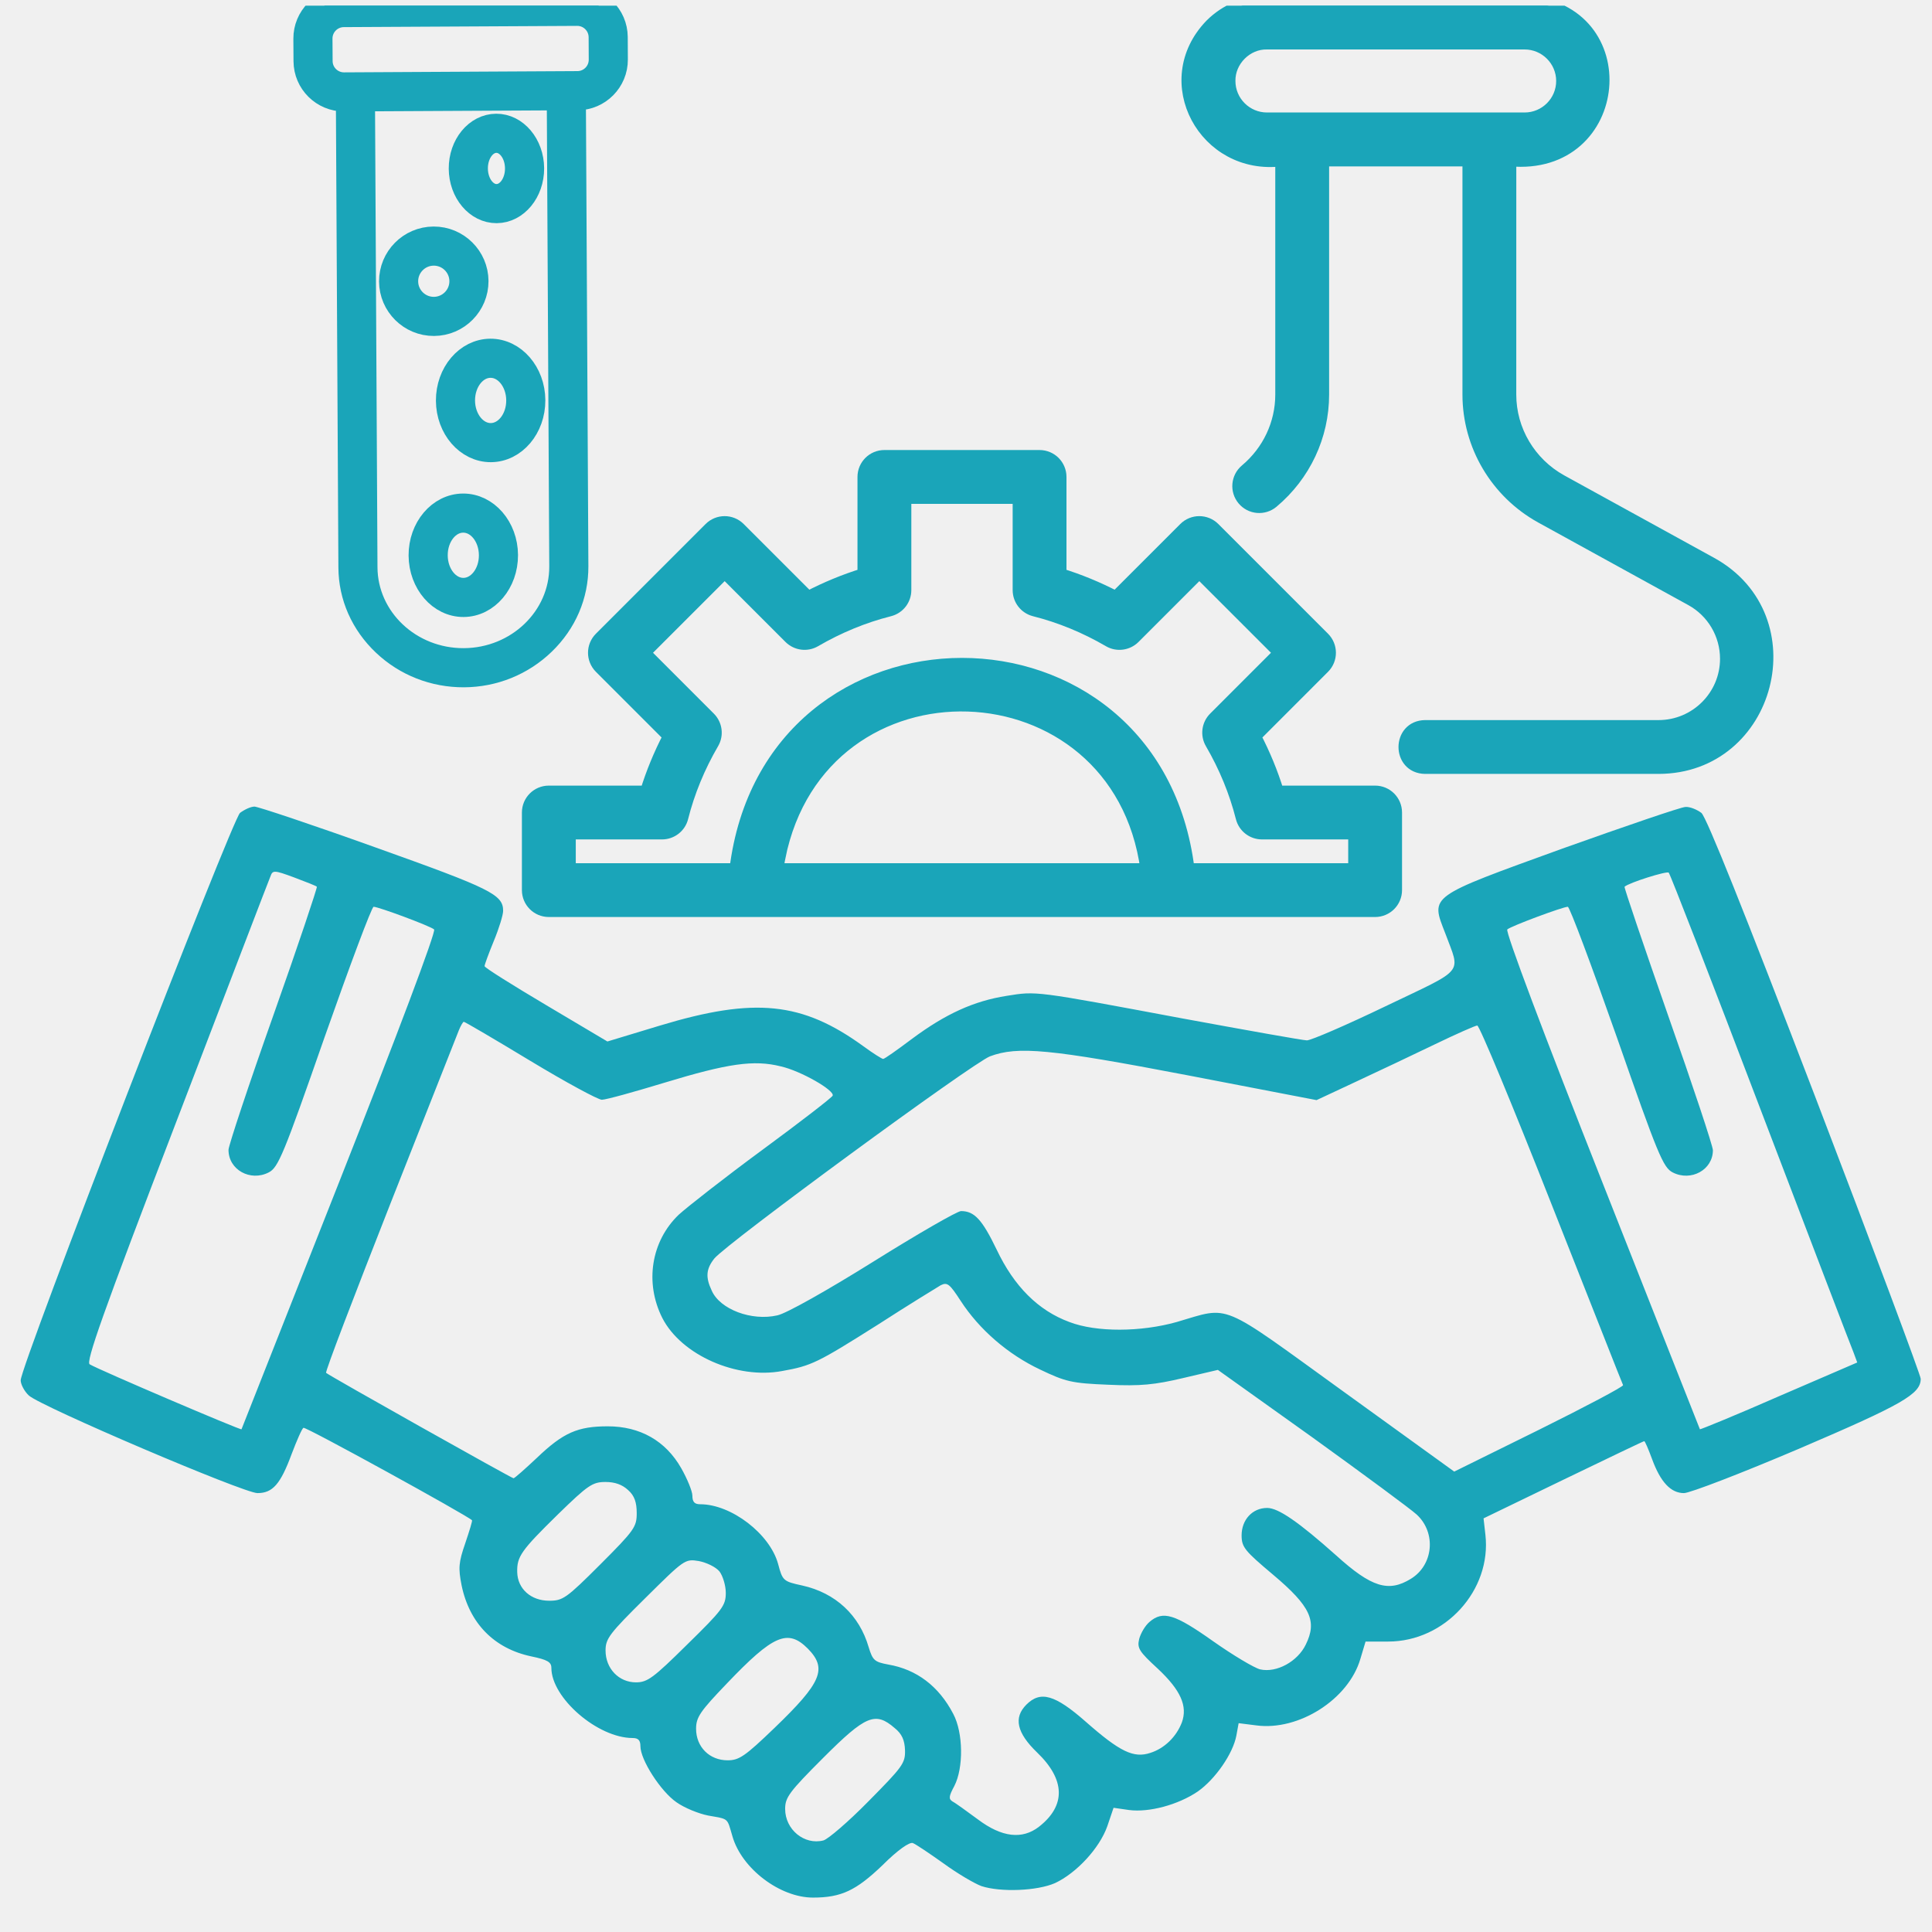
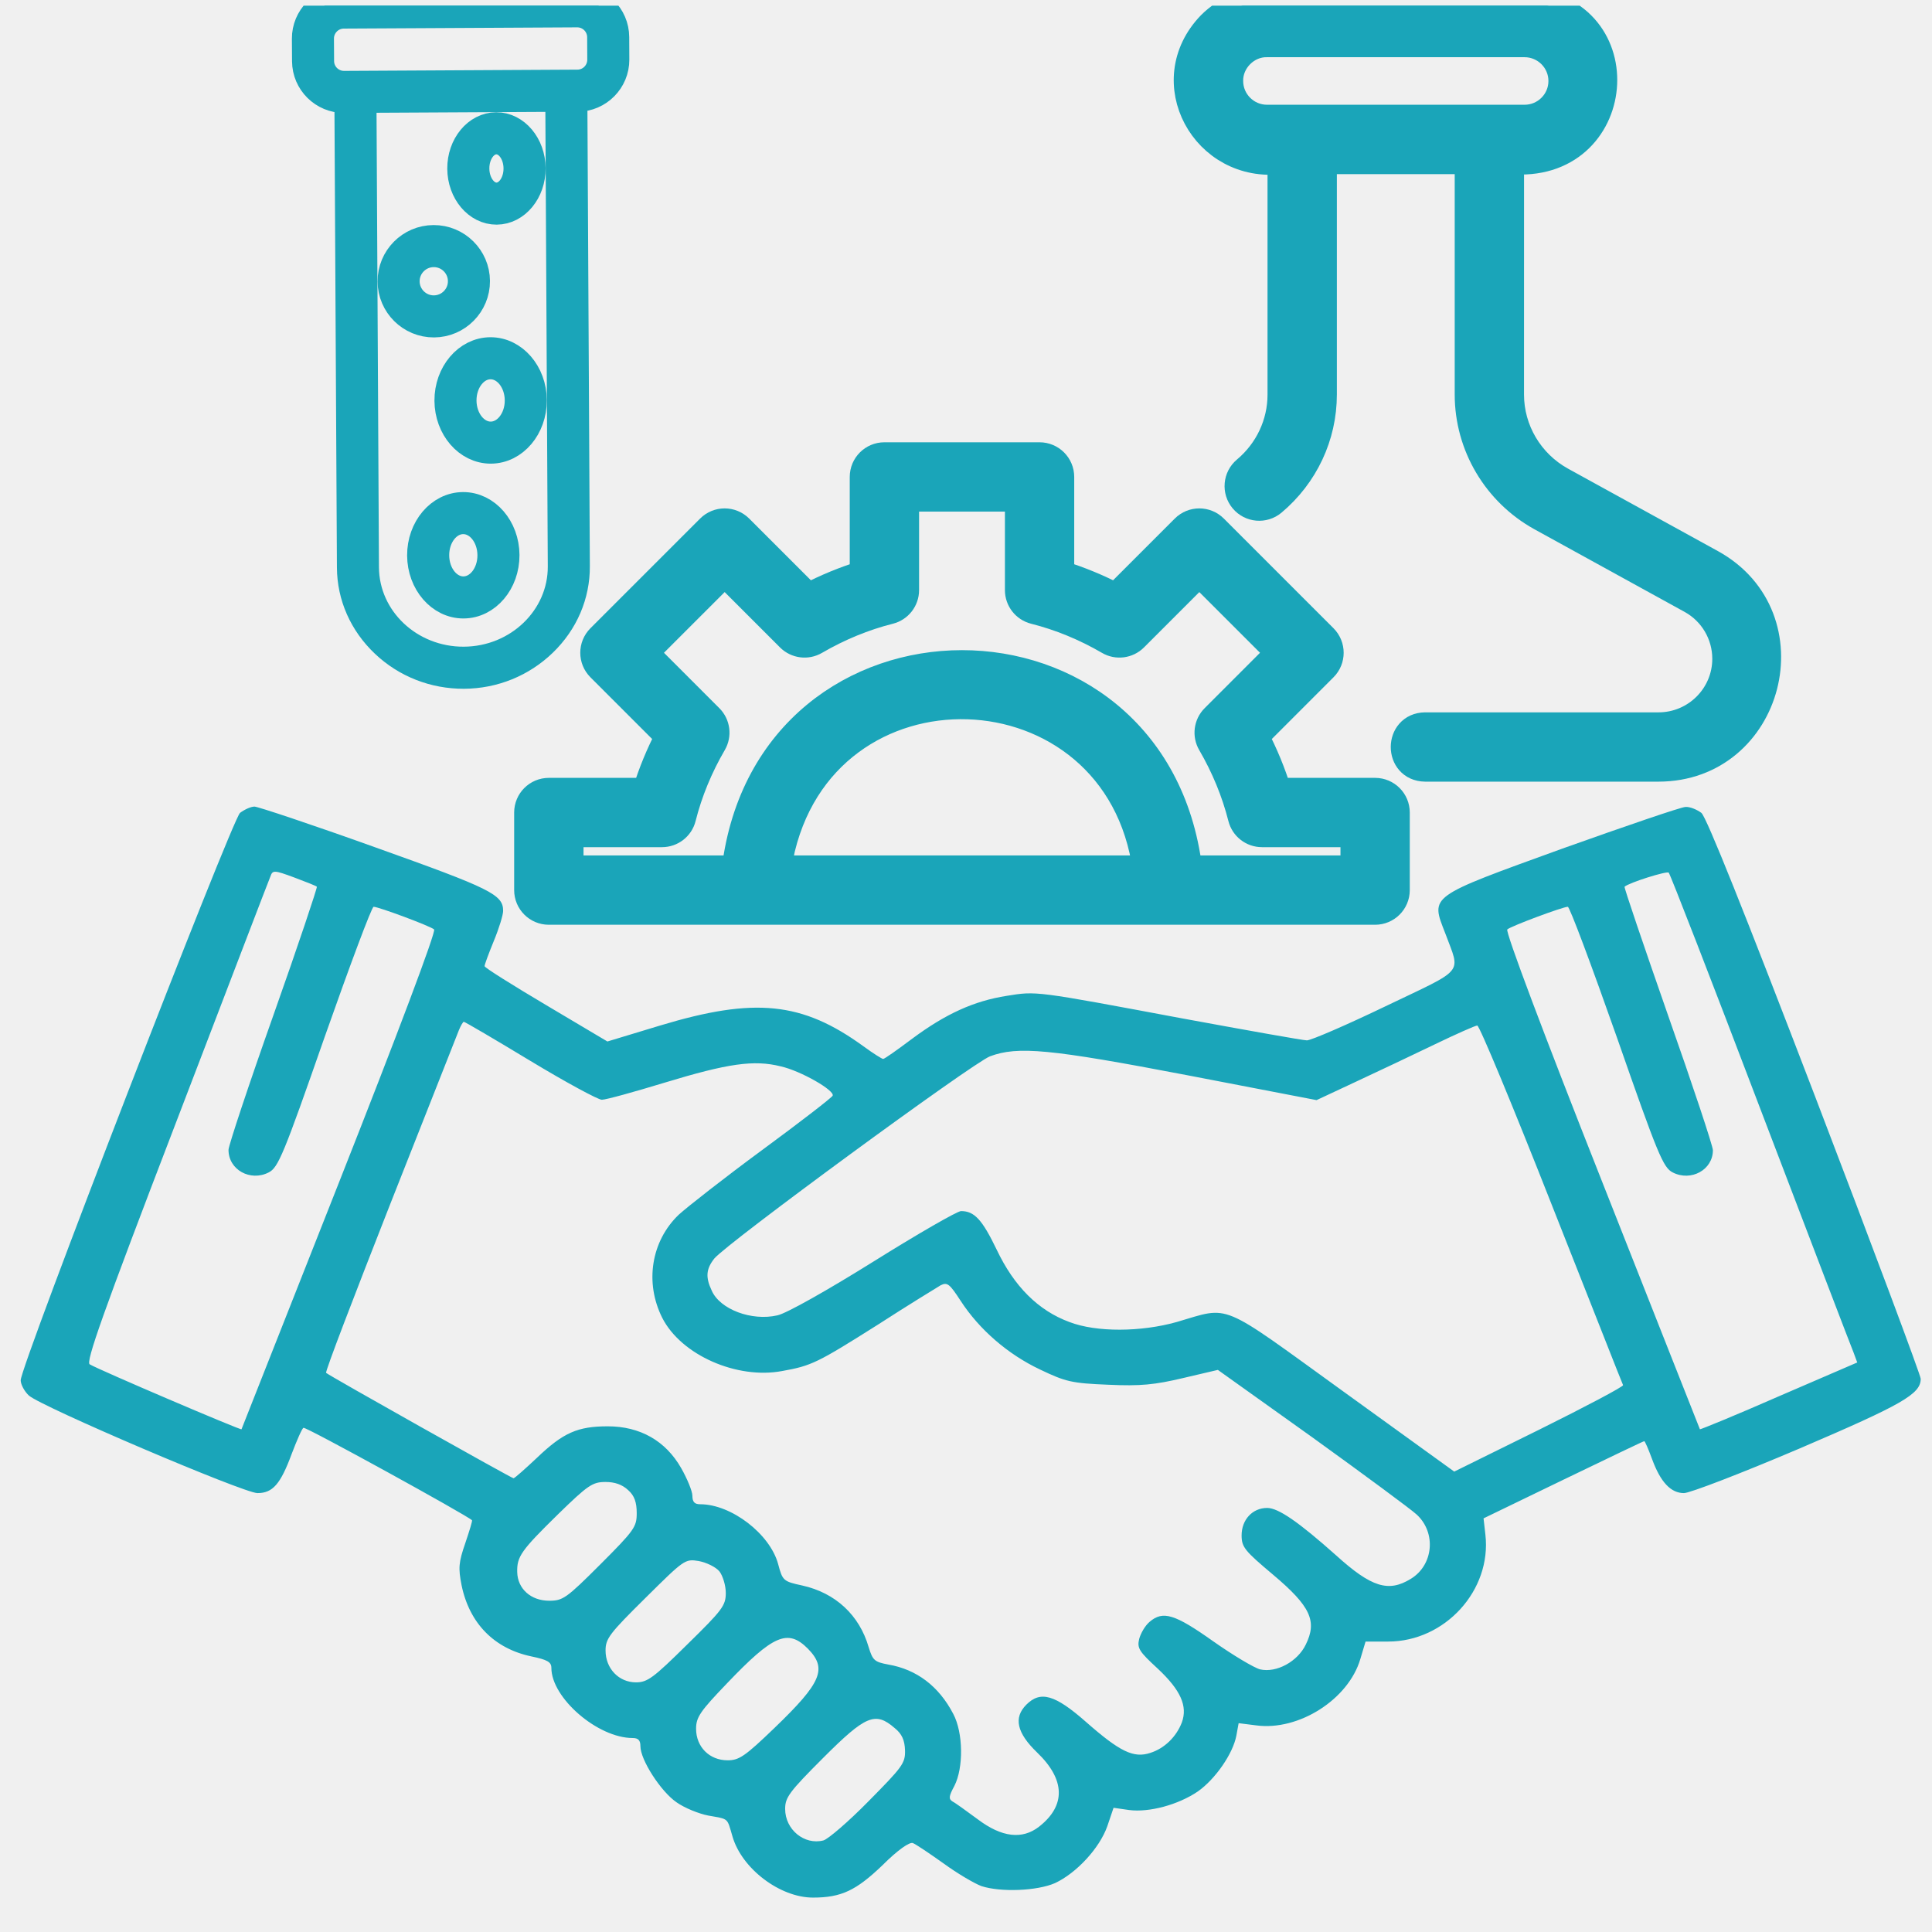
<svg xmlns="http://www.w3.org/2000/svg" width="69" height="69" viewBox="0 0 69 69" fill="none">
  <g clip-path="url(#clip0_21_2308)">
    <path d="M8.572 29.032C8.281 29.284 0.739 48.766 0.739 49.296C0.739 49.442 0.872 49.694 1.031 49.84C1.468 50.237 8.705 53.325 9.195 53.325C9.738 53.325 10.017 53.007 10.414 51.934C10.6 51.443 10.785 51.019 10.838 50.993C10.905 50.94 16.683 54.12 16.855 54.293C16.882 54.306 16.763 54.677 16.617 55.114C16.378 55.804 16.365 56.002 16.484 56.612C16.763 57.977 17.651 58.878 18.976 59.157C19.546 59.276 19.692 59.356 19.692 59.568C19.692 60.641 21.348 62.072 22.594 62.072C22.793 62.072 22.872 62.152 22.872 62.364C22.872 62.854 23.601 63.981 24.158 64.365C24.436 64.564 24.953 64.776 25.298 64.842C26.04 64.975 25.96 64.909 26.159 65.585C26.491 66.738 27.856 67.771 29.035 67.771C30.043 67.771 30.573 67.52 31.514 66.618C32.07 66.062 32.481 65.783 32.6 65.823C32.706 65.863 33.197 66.194 33.7 66.552C34.191 66.91 34.8 67.268 35.052 67.361C35.742 67.586 37.04 67.533 37.676 67.255C38.445 66.897 39.267 66.009 39.545 65.227L39.77 64.564L40.327 64.644C41.043 64.736 42.077 64.458 42.779 63.981C43.402 63.544 44.038 62.629 44.157 61.98L44.237 61.542L44.873 61.622C46.384 61.821 48.16 60.694 48.584 59.249L48.77 58.627H49.578C51.606 58.627 53.276 56.798 53.05 54.81L52.984 54.227L55.834 52.848C57.397 52.093 58.696 51.47 58.723 51.47C58.749 51.47 58.869 51.748 59.001 52.106C59.306 52.941 59.677 53.325 60.141 53.325C60.353 53.325 62.208 52.61 64.263 51.735C67.947 50.158 68.597 49.787 68.597 49.243C68.597 49.124 66.9 44.578 64.819 39.144C62.288 32.544 60.949 29.191 60.764 29.032C60.605 28.913 60.353 28.807 60.194 28.82C60.048 28.82 58.073 29.496 55.807 30.304C50.983 32.054 51.089 31.974 51.619 33.339C52.162 34.81 52.361 34.559 49.485 35.937C48.08 36.613 46.821 37.156 46.675 37.156C46.543 37.156 44.542 36.798 42.236 36.374C36.921 35.38 37.027 35.394 35.953 35.566C34.774 35.751 33.767 36.215 32.587 37.09C32.057 37.487 31.593 37.819 31.54 37.819C31.5 37.819 31.182 37.62 30.838 37.368C28.651 35.778 26.954 35.606 23.575 36.626L21.693 37.196L19.506 35.897C18.3 35.181 17.306 34.559 17.306 34.505C17.306 34.453 17.452 34.055 17.637 33.604C17.823 33.154 17.969 32.677 17.969 32.531C17.969 31.948 17.531 31.736 13.41 30.265C11.156 29.456 9.208 28.807 9.089 28.807C8.956 28.807 8.731 28.913 8.572 29.032ZM11.316 31.669C11.342 31.683 10.653 33.75 9.765 36.255C8.877 38.76 8.161 40.92 8.161 41.066C8.161 41.782 8.943 42.206 9.593 41.874C9.937 41.702 10.123 41.252 11.594 37.037C12.495 34.479 13.277 32.385 13.343 32.385C13.516 32.385 15.371 33.074 15.504 33.194C15.583 33.26 14.178 36.984 12.137 42.153C10.216 47.017 8.638 51.019 8.625 51.046C8.599 51.086 3.536 48.925 3.204 48.726C3.059 48.647 3.642 46.977 6.293 40.072C8.095 35.367 9.606 31.418 9.659 31.298C9.738 31.073 9.791 31.073 10.507 31.338C10.931 31.497 11.302 31.643 11.316 31.669ZM62.871 39.608C64.621 44.194 66.118 48.117 66.198 48.302L66.33 48.66L63.534 49.866C61.996 50.542 60.724 51.059 60.711 51.046C60.697 51.019 59.12 47.017 57.199 42.153C55.144 36.957 53.753 33.26 53.832 33.194C53.965 33.074 55.82 32.385 55.993 32.385C56.059 32.385 56.841 34.479 57.742 37.037C59.213 41.252 59.399 41.702 59.743 41.874C60.393 42.206 61.175 41.782 61.175 41.079C61.175 40.933 60.459 38.773 59.571 36.255C58.696 33.75 57.994 31.683 58.02 31.669C58.179 31.523 59.531 31.099 59.597 31.166C59.651 31.219 61.122 35.009 62.871 39.608ZM18.936 37.885C20.209 38.654 21.362 39.277 21.494 39.277C21.64 39.277 22.647 38.998 23.734 38.667C26 37.978 26.928 37.845 27.882 38.084C28.598 38.243 29.817 38.945 29.738 39.131C29.711 39.197 28.598 40.059 27.246 41.053C25.894 42.047 24.542 43.107 24.238 43.385C23.257 44.326 23.018 45.811 23.654 47.07C24.33 48.395 26.318 49.27 27.935 48.965C28.982 48.779 29.194 48.673 31.355 47.308C32.441 46.606 33.462 45.983 33.594 45.903C33.833 45.784 33.913 45.85 34.31 46.46C34.973 47.481 35.993 48.368 37.146 48.912C38.061 49.349 38.273 49.402 39.585 49.455C40.738 49.508 41.242 49.455 42.249 49.217L43.495 48.925L46.874 51.337C48.73 52.676 50.4 53.908 50.599 54.094C51.301 54.743 51.195 55.896 50.386 56.387C49.591 56.877 48.982 56.692 47.722 55.552C46.384 54.359 45.655 53.855 45.257 53.855C44.727 53.855 44.343 54.279 44.343 54.836C44.343 55.26 44.462 55.393 45.469 56.241C46.808 57.368 47.047 57.898 46.636 58.733C46.344 59.342 45.589 59.753 45.006 59.621C44.794 59.568 44.038 59.117 43.322 58.613C41.957 57.646 41.533 57.513 41.056 57.924C40.897 58.057 40.738 58.335 40.685 58.534C40.605 58.865 40.685 58.984 41.348 59.594C42.169 60.363 42.421 60.933 42.209 61.516C42.01 62.033 41.586 62.444 41.083 62.603C40.486 62.801 39.996 62.563 38.776 61.489C37.676 60.522 37.16 60.376 36.656 60.88C36.192 61.344 36.311 61.887 37.04 62.589C38.048 63.557 38.074 64.485 37.107 65.24C36.51 65.704 35.781 65.624 34.92 64.975C34.522 64.683 34.125 64.392 34.019 64.339C33.873 64.246 33.886 64.153 34.085 63.782C34.416 63.133 34.403 61.887 34.045 61.211C33.528 60.217 32.733 59.621 31.726 59.448C31.235 59.356 31.169 59.303 31.023 58.825C30.692 57.686 29.844 56.89 28.651 56.625C27.975 56.48 27.948 56.453 27.79 55.857C27.498 54.783 26.119 53.723 25.006 53.723C24.808 53.723 24.728 53.643 24.728 53.418C24.728 53.259 24.542 52.808 24.33 52.437C23.774 51.457 22.859 50.94 21.706 50.94C20.633 50.94 20.116 51.165 19.175 52.066C18.751 52.464 18.38 52.795 18.34 52.795C18.274 52.795 11.74 49.124 11.647 49.031C11.607 48.991 12.641 46.301 13.927 43.027C15.212 39.767 16.325 36.957 16.392 36.785C16.458 36.626 16.537 36.493 16.564 36.493C16.604 36.493 17.664 37.116 18.936 37.885ZM55.409 43.001C56.801 46.513 57.941 49.429 57.967 49.469C57.981 49.522 56.629 50.237 54.972 51.059L51.937 52.557L47.974 49.694C43.495 46.46 43.972 46.646 42.024 47.215C40.751 47.573 39.161 47.587 38.193 47.215C37.08 46.805 36.219 45.943 35.596 44.631C35.079 43.558 34.8 43.253 34.323 43.253C34.191 43.253 32.786 44.061 31.196 45.055C29.539 46.089 28.081 46.911 27.763 46.977C26.849 47.189 25.709 46.765 25.417 46.089C25.192 45.612 25.218 45.32 25.51 44.949C25.934 44.419 34.734 37.965 35.357 37.726C36.351 37.355 37.491 37.461 42.408 38.402L47.02 39.29L48.438 38.627C49.207 38.27 50.466 37.673 51.235 37.302C52.003 36.931 52.693 36.626 52.759 36.626C52.838 36.626 54.031 39.502 55.409 43.001ZM22.435 53.219C22.66 53.418 22.74 53.657 22.74 54.041C22.74 54.531 22.66 54.651 21.441 55.87C20.222 57.089 20.102 57.169 19.612 57.169C18.963 57.169 18.486 56.745 18.472 56.148C18.459 55.592 18.605 55.38 19.93 54.081C21.004 53.034 21.163 52.928 21.627 52.928C21.958 52.928 22.223 53.02 22.435 53.219ZM25.695 56.122C25.815 56.281 25.921 56.625 25.921 56.89C25.921 57.341 25.802 57.5 24.542 58.733C23.336 59.925 23.124 60.084 22.713 60.084C22.104 60.084 21.627 59.594 21.627 58.945C21.627 58.521 21.772 58.335 23.045 57.076C24.436 55.698 24.463 55.671 24.953 55.751C25.232 55.804 25.563 55.963 25.695 56.122ZM28.85 58.878C29.552 59.594 29.353 60.084 27.657 61.715C26.61 62.722 26.398 62.868 25.987 62.868C25.338 62.868 24.86 62.391 24.86 61.741C24.86 61.33 25.006 61.118 25.96 60.124C27.617 58.388 28.134 58.163 28.85 58.878ZM31.951 61.715C32.216 61.927 32.309 62.152 32.322 62.51C32.335 62.974 32.229 63.106 31.01 64.339C30.294 65.068 29.565 65.691 29.406 65.73C28.73 65.903 28.041 65.346 28.041 64.604C28.041 64.193 28.187 63.994 29.406 62.775C30.917 61.264 31.262 61.118 31.951 61.715Z" fill="#1AA5B9" />
-     <path d="M20.609 -0.025L12.274 0.019C11.526 0.023 10.921 0.635 10.925 1.382L10.93 2.186C10.934 2.933 11.545 3.538 12.293 3.534L12.443 3.533L12.533 20.266C12.538 21.291 12.964 22.256 13.733 22.984C14.498 23.709 15.506 24.104 16.57 24.099C17.634 24.093 18.637 23.686 19.395 22.953C20.156 22.218 20.572 21.248 20.566 20.223L20.477 3.49L20.628 3.49C21.375 3.486 21.98 2.874 21.976 2.127L21.972 1.323C21.968 0.576 21.357 -0.029 20.609 -0.025L20.609 -0.025ZM20.064 20.226C20.074 22.074 18.505 23.586 16.567 23.596C14.629 23.607 13.044 22.112 13.034 20.264L12.945 3.53L19.975 3.493L20.064 20.226ZM21.474 2.129C21.476 2.6 21.096 2.985 20.625 2.987L12.29 3.032C11.819 3.034 11.434 2.654 11.432 2.183L11.427 1.379C11.425 0.909 11.806 0.524 12.276 0.521L20.611 0.477C21.082 0.474 21.467 0.855 21.47 1.326L21.474 2.129Z" fill="#1AA5B9" stroke="#1AA5B9" stroke-width="0.895" />
-     <path d="M15.5 11.551C16.331 11.547 17.003 10.867 16.999 10.036C16.994 9.206 16.315 8.533 15.484 8.538C14.653 8.542 13.981 9.222 13.985 10.053C13.99 10.883 14.669 11.556 15.5 11.551ZM15.487 9.04C16.041 9.037 16.494 9.485 16.497 10.039C16.5 10.593 16.051 11.046 15.497 11.049C14.943 11.052 14.49 10.604 14.487 10.05C14.484 9.496 14.933 9.043 15.487 9.04Z" fill="#1AA5B9" stroke="#1AA5B9" stroke-width="0.895" />
-     <path d="M17.513 12.544C16.683 12.549 16.011 13.341 16.016 14.31C16.021 15.279 16.701 16.063 17.532 16.059C18.363 16.055 19.034 15.263 19.029 14.293C19.024 13.324 18.344 12.54 17.513 12.544ZM17.529 15.557C16.976 15.56 16.522 14.999 16.518 14.307C16.515 13.615 16.962 13.049 17.516 13.046C18.07 13.043 18.523 13.604 18.527 14.296C18.531 14.988 18.083 15.554 17.529 15.557Z" fill="#1AA5B9" stroke="#1AA5B9" stroke-width="0.895" />
-     <path d="M16.537 18.074C15.707 18.078 15.035 18.87 15.04 19.839C15.046 20.808 15.726 21.593 16.556 21.588C17.387 21.584 18.058 20.792 18.053 19.823C18.048 18.854 17.368 18.069 16.537 18.074ZM16.553 21.086C16 21.089 15.546 20.529 15.543 19.836C15.539 19.144 15.986 18.579 16.54 18.576C17.094 18.573 17.547 19.133 17.551 19.826C17.555 20.518 17.107 21.083 16.553 21.086Z" fill="#1AA5B9" stroke="#1AA5B9" stroke-width="0.895" />
-     <path d="M17.738 7.523C18.43 7.519 18.99 6.84 18.986 6.01C18.981 5.179 18.414 4.506 17.722 4.509C17.029 4.513 16.47 5.192 16.474 6.023C16.479 6.854 17.046 7.527 17.738 7.523ZM17.725 5.012C18.14 5.009 18.48 5.458 18.483 6.012C18.486 6.566 18.151 7.019 17.735 7.021C17.32 7.023 16.98 6.574 16.977 6.02C16.974 5.466 17.309 5.014 17.725 5.012Z" fill="#1AA5B9" stroke="#1AA5B9" stroke-width="0.895" />
-     <path d="M49.112 28.281H45.63C45.422 27.602 45.148 26.938 44.813 26.295L47.272 23.835C47.56 23.547 47.56 23.08 47.272 22.791L43.354 18.873C43.066 18.585 42.599 18.585 42.311 18.873L39.851 21.333C39.208 20.998 38.544 20.724 37.865 20.515V17.034C37.865 16.626 37.535 16.296 37.127 16.296H31.585C31.178 16.296 30.848 16.626 30.848 17.034V20.515C30.169 20.724 29.505 20.998 28.862 21.333L26.402 18.873C26.113 18.585 25.647 18.585 25.358 18.873L21.44 22.791C21.152 23.08 21.152 23.546 21.44 23.835L23.9 26.295C23.565 26.938 23.291 27.602 23.082 28.281H19.601C19.193 28.281 18.863 28.611 18.863 29.019V31.79C18.863 32.197 19.193 32.527 19.601 32.527H41.733H49.111C49.519 32.527 49.849 32.197 49.849 31.79V29.019C49.849 28.611 49.519 28.281 49.112 28.281H49.112ZM27.825 30.631C29.323 23.131 39.932 23.478 40.953 31.052L27.76 31.052C27.776 30.91 27.8 30.771 27.824 30.631H27.825ZM48.374 31.052H42.439C41.236 21.272 27.473 21.279 26.275 31.052H20.34V29.756H23.643C23.981 29.756 24.276 29.527 24.358 29.2C24.59 28.28 24.959 27.385 25.452 26.538C25.622 26.249 25.574 25.882 25.337 25.645L23.006 23.313L25.881 20.439L28.212 22.77C28.449 23.006 28.816 23.054 29.105 22.885C29.953 22.392 30.847 22.023 31.767 21.791C32.094 21.708 32.324 21.414 32.324 21.076V17.772H36.39V21.076C36.39 21.414 36.62 21.708 36.947 21.791C37.866 22.023 38.761 22.391 39.609 22.885C39.897 23.054 40.265 23.006 40.502 22.77L42.833 20.439L45.708 23.313L43.377 25.645C43.14 25.882 43.093 26.249 43.262 26.538C43.755 27.385 44.123 28.28 44.356 29.2C44.439 29.527 44.733 29.756 45.071 29.756H48.374L48.374 31.052Z" fill="#1AA5B9" stroke="#1AA5B9" stroke-width="0.447" />
-     <path d="M61.117 20.122L55.754 17.172C54.629 16.548 53.929 15.368 53.929 14.092L53.93 5.716C58.006 6.1 58.525 0.311 54.448 0.067H45.25C44.492 0.067 43.781 0.361 43.25 0.892C41.304 2.903 43.035 6.063 45.769 5.716V14.092C45.769 15.133 45.306 16.118 44.498 16.795C44.186 17.058 44.145 17.523 44.407 17.835C44.669 18.148 45.133 18.188 45.446 17.927C46.589 16.968 47.245 15.571 47.245 14.092V5.719H52.454V14.092C52.454 15.904 53.444 17.579 55.041 18.464L60.405 21.415C61.175 21.839 61.653 22.649 61.653 23.528C61.653 24.859 60.568 25.941 59.233 25.941H50.897C49.931 25.954 49.924 27.401 50.897 27.416H59.233C63.224 27.412 64.607 22.05 61.117 20.122L61.117 20.122ZM43.899 2.892C43.887 2.162 44.519 1.527 45.251 1.543H54.449C55.195 1.543 55.801 2.149 55.801 2.892C55.801 3.636 55.195 4.241 54.449 4.241H45.251C44.505 4.241 43.899 3.636 43.899 2.892Z" fill="#1AA5B9" stroke="#1AA5B9" stroke-width="0.447" />
+     <path d="M20.609 -0.025L12.274 0.019C11.526 0.023 10.921 0.635 10.925 1.382L10.93 2.186C10.934 2.933 11.545 3.538 12.293 3.534L12.443 3.533L12.533 20.266C12.538 21.291 12.964 22.256 13.733 22.984C14.498 23.709 15.506 24.104 16.57 24.099C17.634 24.093 18.637 23.686 19.395 22.953C20.156 22.218 20.572 21.248 20.566 20.223L20.477 3.49L20.628 3.49C21.375 3.486 21.98 2.874 21.976 2.127L21.972 1.323C21.968 0.576 21.357 -0.029 20.609 -0.025L20.609 -0.025ZM20.064 20.226C20.074 22.074 18.505 23.586 16.567 23.596C14.629 23.607 13.044 22.112 13.034 20.264L12.945 3.53L19.975 3.493L20.064 20.226ZM21.474 2.129C21.476 2.6 21.096 2.985 20.625 2.987L12.29 3.032C11.819 3.034 11.434 2.654 11.432 2.183L11.427 1.379C11.425 0.909 11.806 0.524 12.276 0.521L20.611 0.477C21.082 0.474 21.467 0.855 21.47 1.326L21.474 2.129Z" fill="#1AA5B9" stroke="#1AA5B9" strokeWidth="0.895" />
+     <path d="M15.5 11.551C16.331 11.547 17.003 10.867 16.999 10.036C16.994 9.206 16.315 8.533 15.484 8.538C14.653 8.542 13.981 9.222 13.985 10.053C13.99 10.883 14.669 11.556 15.5 11.551ZM15.487 9.04C16.041 9.037 16.494 9.485 16.497 10.039C16.5 10.593 16.051 11.046 15.497 11.049C14.943 11.052 14.49 10.604 14.487 10.05C14.484 9.496 14.933 9.043 15.487 9.04Z" fill="#1AA5B9" stroke="#1AA5B9" strokeWidth="0.895" />
+     <path d="M17.513 12.544C16.683 12.549 16.011 13.341 16.016 14.31C16.021 15.279 16.701 16.063 17.532 16.059C18.363 16.055 19.034 15.263 19.029 14.293C19.024 13.324 18.344 12.54 17.513 12.544ZM17.529 15.557C16.976 15.56 16.522 14.999 16.518 14.307C16.515 13.615 16.962 13.049 17.516 13.046C18.07 13.043 18.523 13.604 18.527 14.296C18.531 14.988 18.083 15.554 17.529 15.557Z" fill="#1AA5B9" stroke="#1AA5B9" strokeWidth="0.895" />
+     <path d="M16.537 18.074C15.707 18.078 15.035 18.87 15.04 19.839C15.046 20.808 15.726 21.593 16.556 21.588C17.387 21.584 18.058 20.792 18.053 19.823C18.048 18.854 17.368 18.069 16.537 18.074ZM16.553 21.086C16 21.089 15.546 20.529 15.543 19.836C15.539 19.144 15.986 18.579 16.54 18.576C17.094 18.573 17.547 19.133 17.551 19.826C17.555 20.518 17.107 21.083 16.553 21.086Z" fill="#1AA5B9" stroke="#1AA5B9" strokeWidth="0.895" />
+     <path d="M17.738 7.523C18.43 7.519 18.99 6.84 18.986 6.01C18.981 5.179 18.414 4.506 17.722 4.509C17.029 4.513 16.47 5.192 16.474 6.023C16.479 6.854 17.046 7.527 17.738 7.523ZM17.725 5.012C18.14 5.009 18.48 5.458 18.483 6.012C18.486 6.566 18.151 7.019 17.735 7.021C17.32 7.023 16.98 6.574 16.977 6.02C16.974 5.466 17.309 5.014 17.725 5.012Z" fill="#1AA5B9" stroke="#1AA5B9" strokeWidth="0.895" />
+     <path d="M49.112 28.281H45.63C45.422 27.602 45.148 26.938 44.813 26.295L47.272 23.835C47.56 23.547 47.56 23.08 47.272 22.791L43.354 18.873C43.066 18.585 42.599 18.585 42.311 18.873L39.851 21.333C39.208 20.998 38.544 20.724 37.865 20.515V17.034C37.865 16.626 37.535 16.296 37.127 16.296H31.585C31.178 16.296 30.848 16.626 30.848 17.034V20.515C30.169 20.724 29.505 20.998 28.862 21.333L26.402 18.873C26.113 18.585 25.647 18.585 25.358 18.873L21.44 22.791C21.152 23.08 21.152 23.546 21.44 23.835L23.9 26.295C23.565 26.938 23.291 27.602 23.082 28.281H19.601C19.193 28.281 18.863 28.611 18.863 29.019V31.79C18.863 32.197 19.193 32.527 19.601 32.527H41.733H49.111C49.519 32.527 49.849 32.197 49.849 31.79V29.019C49.849 28.611 49.519 28.281 49.112 28.281H49.112ZM27.825 30.631C29.323 23.131 39.932 23.478 40.953 31.052L27.76 31.052C27.776 30.91 27.8 30.771 27.824 30.631H27.825ZM48.374 31.052H42.439C41.236 21.272 27.473 21.279 26.275 31.052H20.34V29.756H23.643C23.981 29.756 24.276 29.527 24.358 29.2C24.59 28.28 24.959 27.385 25.452 26.538C25.622 26.249 25.574 25.882 25.337 25.645L23.006 23.313L25.881 20.439L28.212 22.77C28.449 23.006 28.816 23.054 29.105 22.885C29.953 22.392 30.847 22.023 31.767 21.791C32.094 21.708 32.324 21.414 32.324 21.076V17.772H36.39V21.076C36.39 21.414 36.62 21.708 36.947 21.791C37.866 22.023 38.761 22.391 39.609 22.885C39.897 23.054 40.265 23.006 40.502 22.77L42.833 20.439L45.708 23.313L43.377 25.645C43.14 25.882 43.093 26.249 43.262 26.538C43.755 27.385 44.123 28.28 44.356 29.2C44.439 29.527 44.733 29.756 45.071 29.756H48.374L48.374 31.052Z" fill="#1AA5B9" stroke="#1AA5B9" strokeWidth="0.447" />
+     <path d="M61.117 20.122L55.754 17.172C54.629 16.548 53.929 15.368 53.929 14.092L53.93 5.716C58.006 6.1 58.525 0.311 54.448 0.067H45.25C44.492 0.067 43.781 0.361 43.25 0.892C41.304 2.903 43.035 6.063 45.769 5.716V14.092C45.769 15.133 45.306 16.118 44.498 16.795C44.186 17.058 44.145 17.523 44.407 17.835C44.669 18.148 45.133 18.188 45.446 17.927C46.589 16.968 47.245 15.571 47.245 14.092V5.719H52.454V14.092C52.454 15.904 53.444 17.579 55.041 18.464L60.405 21.415C61.175 21.839 61.653 22.649 61.653 23.528C61.653 24.859 60.568 25.941 59.233 25.941H50.897C49.931 25.954 49.924 27.401 50.897 27.416H59.233C63.224 27.412 64.607 22.05 61.117 20.122L61.117 20.122ZM43.899 2.892C43.887 2.162 44.519 1.527 45.251 1.543H54.449C55.195 1.543 55.801 2.149 55.801 2.892C55.801 3.636 55.195 4.241 54.449 4.241H45.251C44.505 4.241 43.899 3.636 43.899 2.892Z" fill="#1AA5B9" stroke="#1AA5B9" strokeWidth="0.447" />
  </g>
  <defs>
    <clipPath id="clip0_21_2308">
      <rect width="67.857" height="67.857" fill="white" transform="translate(0.739075 0.201721)" />
    </clipPath>
  </defs>
</svg>
